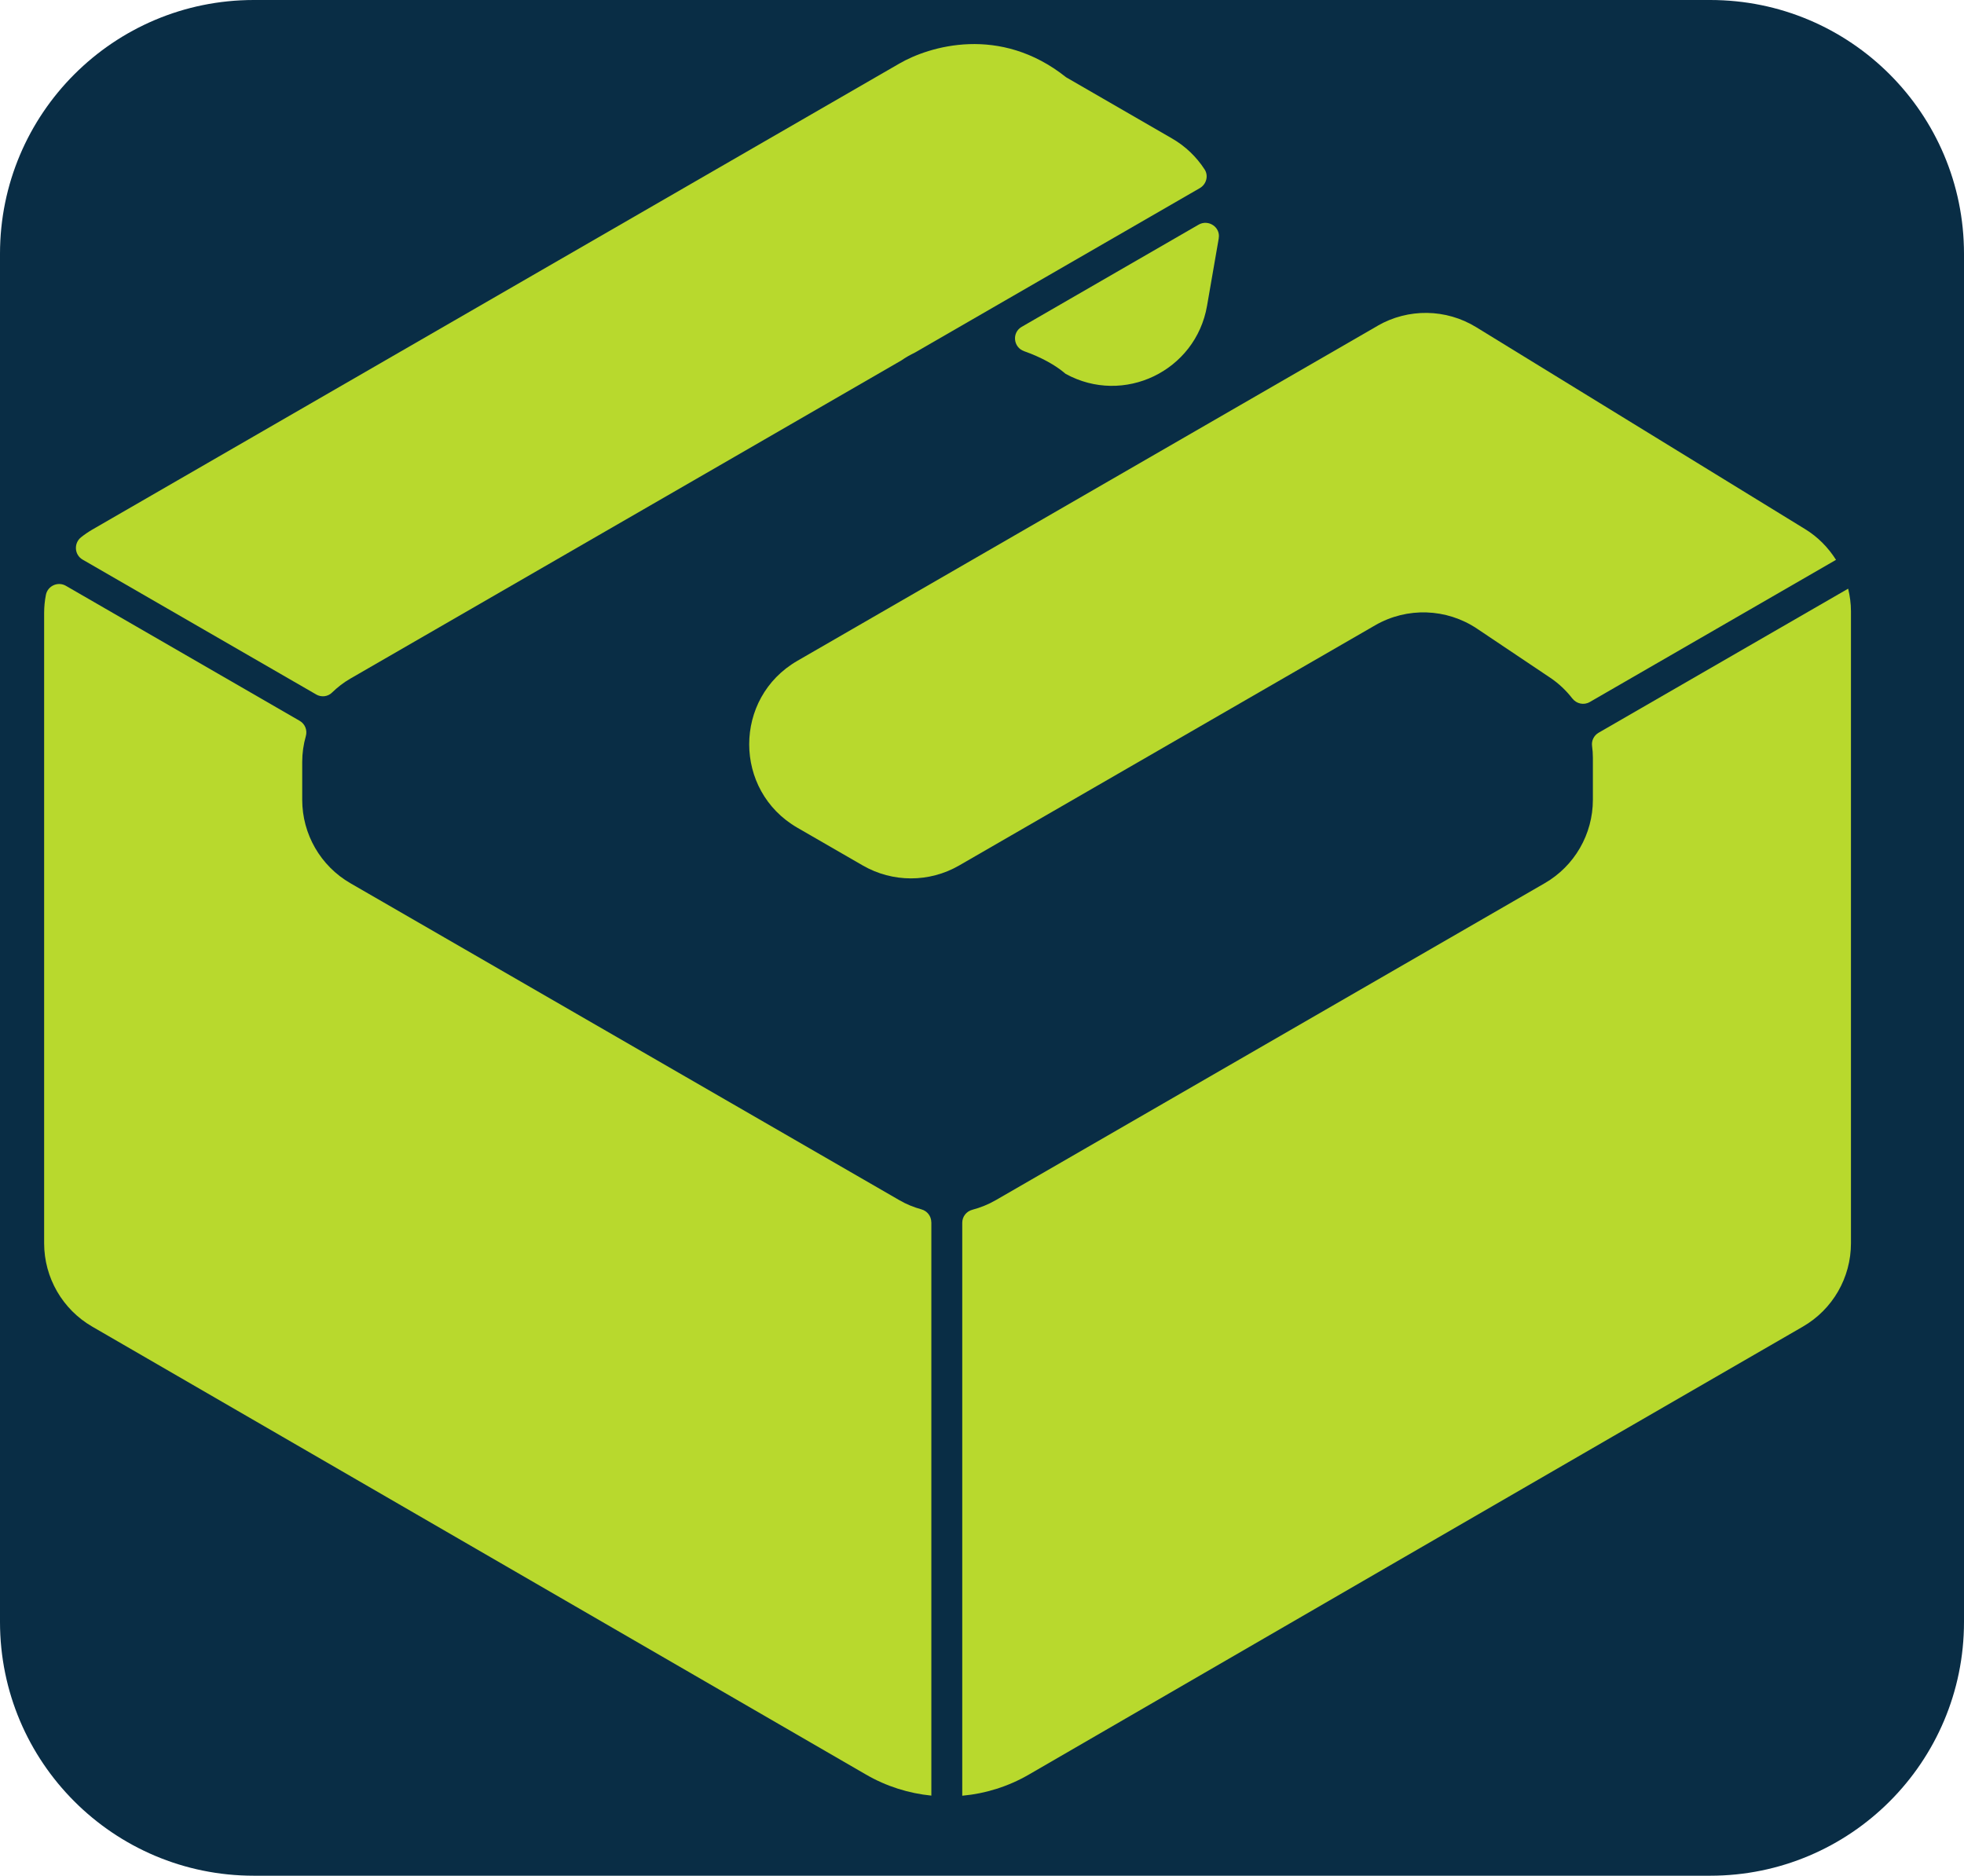
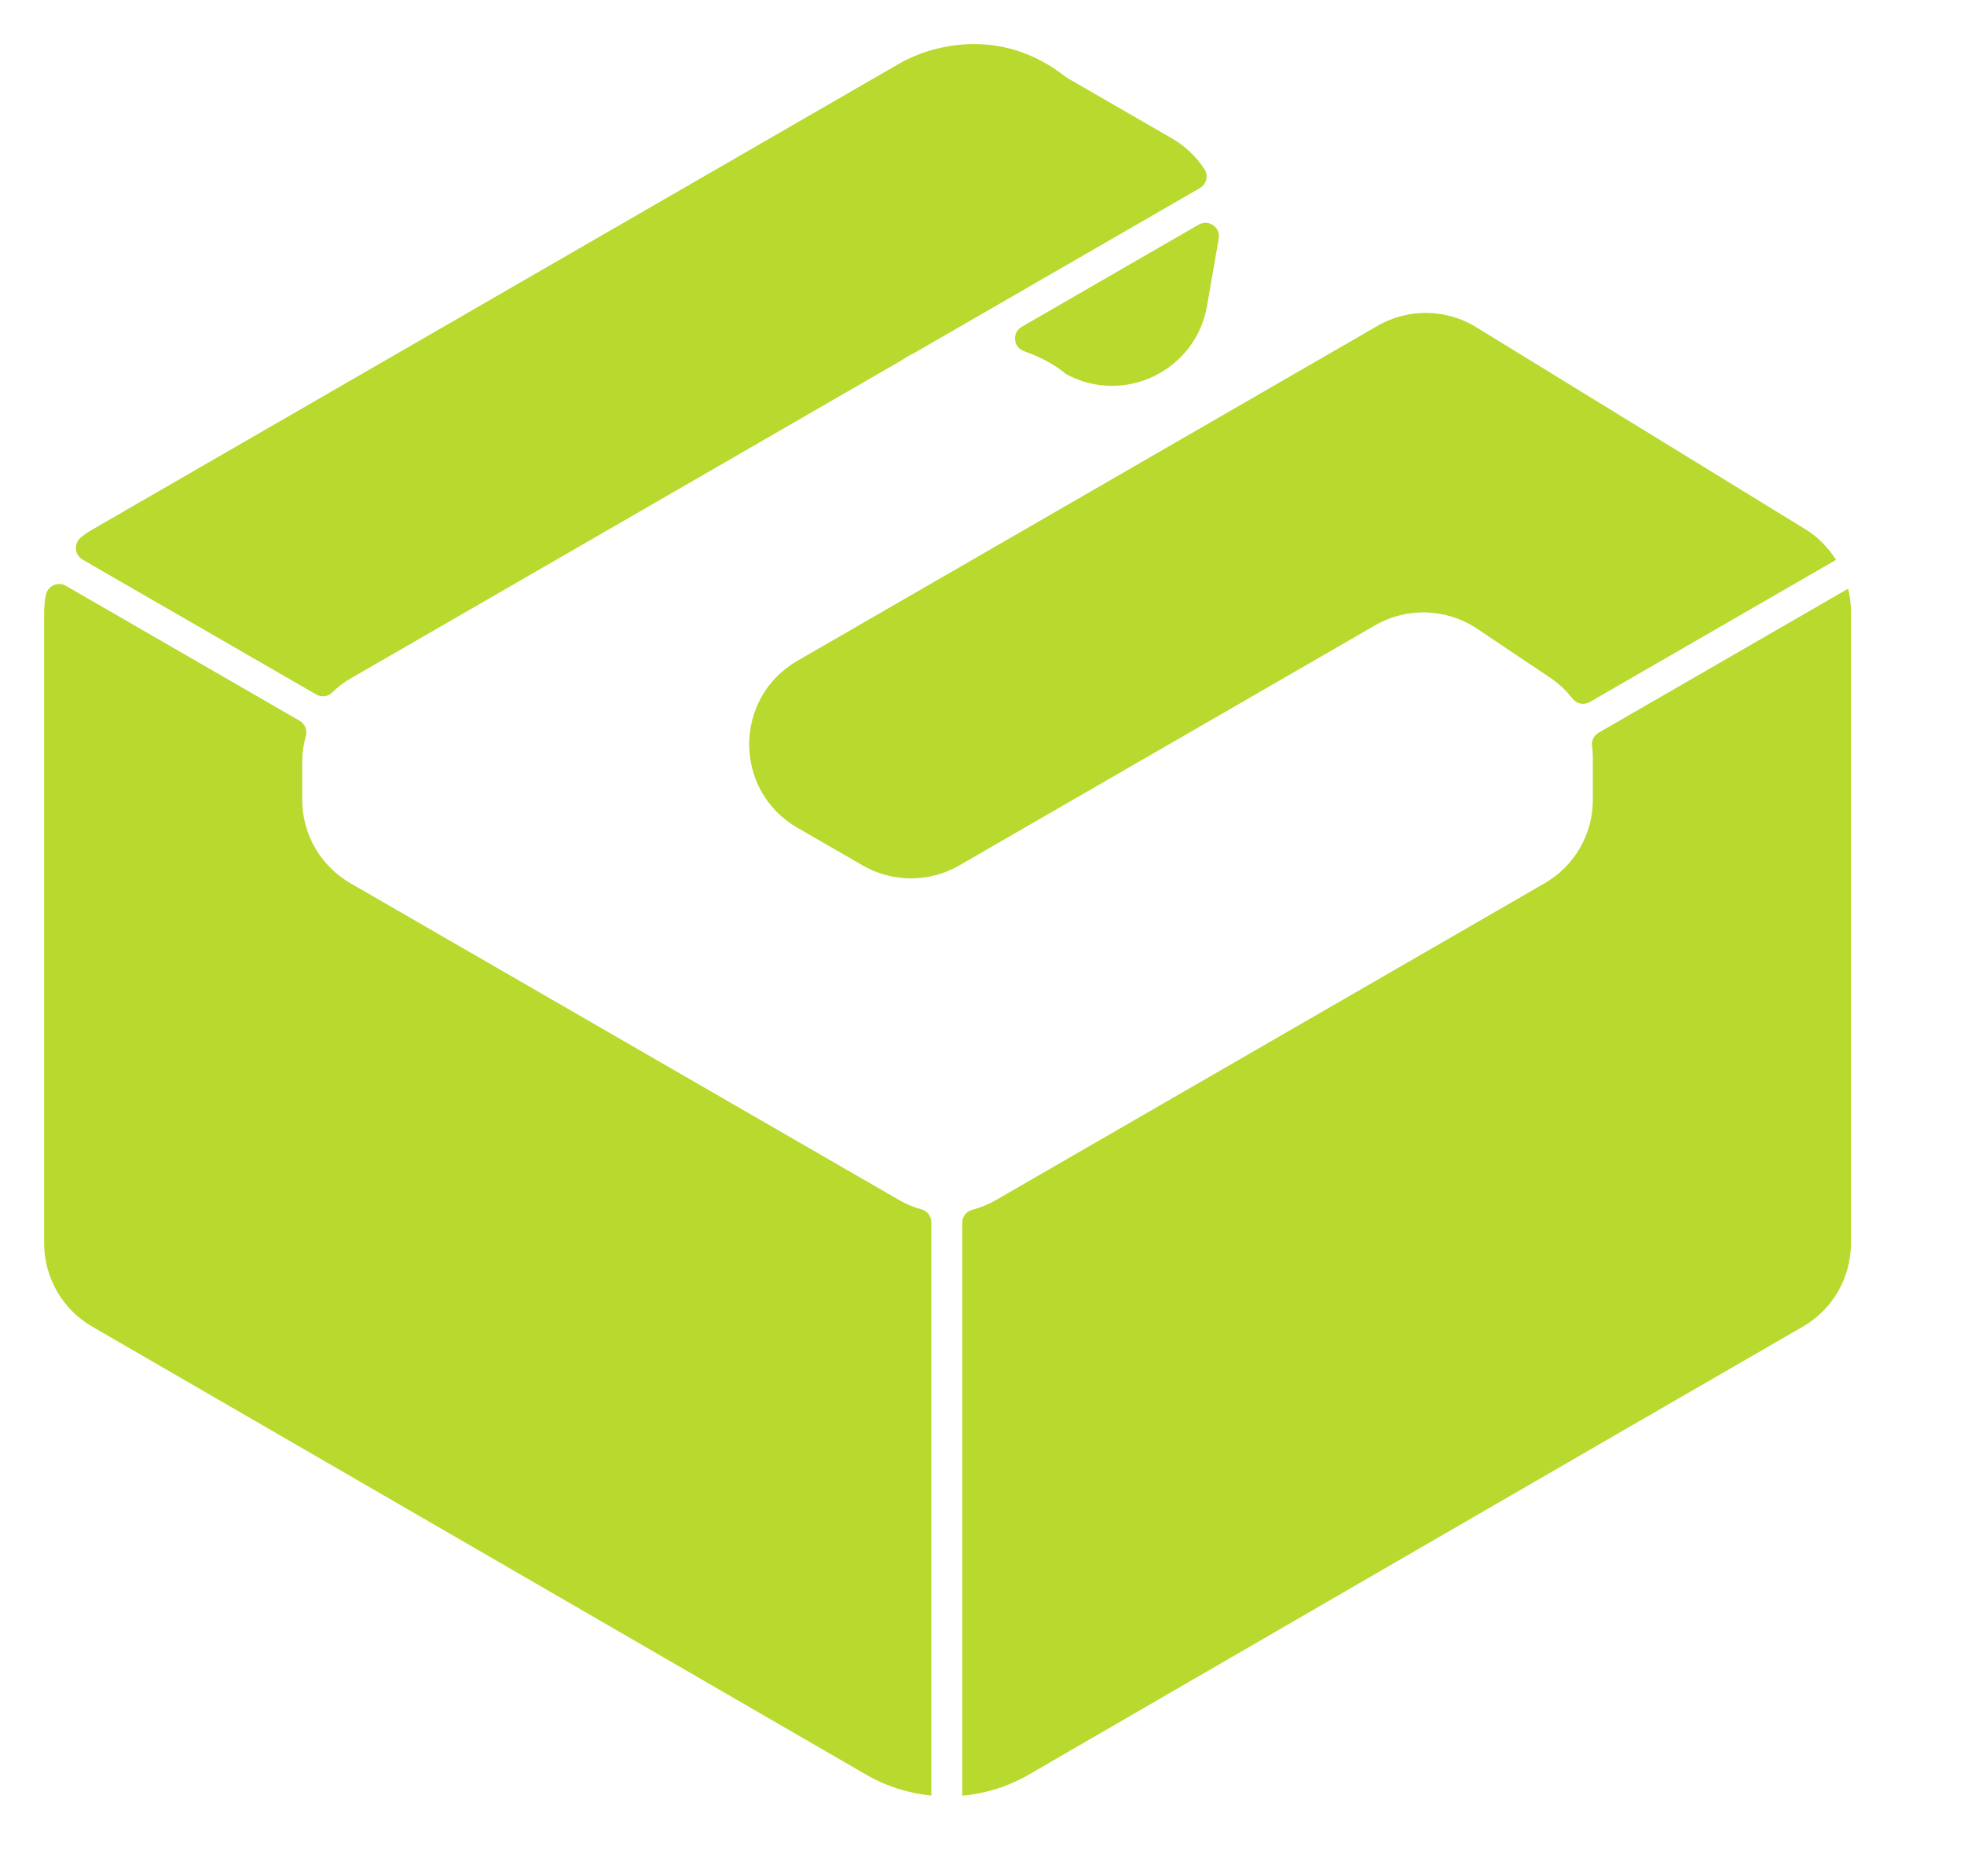
<svg xmlns="http://www.w3.org/2000/svg" viewBox="-8 -8 356 340">
-   <rect x="-8" y="-8" width="356" height="340" rx="46" fill="#092d45" />
  <g fill="#b8d92d" fill-rule="evenodd">
    <path d="M185.15 59.76c10.51 5.79 23.59-.5 25.64-12.32l2.12-12.22s0-.03 0-.05c.34-2-1.88-3.46-3.64-2.45L177.2 51.24c-1.82 1.05-1.54 3.73.44 4.42 3.06 1.08 5.7 2.53 7.51 4.1Z" />
    <path d="M49.3 117.88c.93.54 2.11.42 2.87-.33 1-.97 2.11-1.84 3.35-2.55l69.56-40.16h0l30.29-17.5c.79-.56 1.63-1.02 2.49-1.44l51.62-29.8c1.19-.69 1.62-2.24.87-3.39-1.47-2.27-3.47-4.21-5.92-5.62L185.25 6.01c-12-9.57-24.83-5.62-30.23-2.49C106.26 31.68 57.5 59.83 8.74 87.99c-.72.42-1.41.89-2.05 1.4-1.35 1.08-1.21 3.19.29 4.05l42.33 24.44Z" />
    <path d="m241.69 51.07-105.15 60.71c-11.65 6.72-11.65 23.54 0 30.26l11.85 6.84c5.41 3.12 12.07 3.12 17.47 0l75.41-43.54c5.77-3.33 12.93-3.09 18.47.62l13.26 8.89c1.55 1.04 2.88 2.31 4 3.75.76.98 2.1 1.27 3.17.65l44.63-25.77c-1.4-2.22-3.28-4.15-5.6-5.57l-59.63-36.61c-5.46-3.35-12.32-3.45-17.88-.24Z" />
    <path d="M160.81 213.55c0-1.1-.74-2.05-1.8-2.34-1.38-.38-2.72-.92-3.99-1.66l-99.5-57.45c-5.41-3.12-8.74-8.89-8.74-15.13v-6.84c0-1.62.23-3.2.66-4.71.3-1.07-.16-2.21-1.12-2.76L3.95 98.19c-1.45-.84-3.31 0-3.63 1.64-.21 1.07-.32 2.17-.32 3.29v114.23c0 6.24 3.33 12.01 8.74 15.13l140.26 81.2c3.68 2.13 7.72 3.39 11.82 3.8V213.55Z" />
    <path d="m327.01 98.7-45.23 26.11c-.85.49-1.33 1.43-1.2 2.4.1.71.15 1.43.15 2.15v7.61c0 6.24-3.33 12.01-8.74 15.13l-99.5 57.45c-1.35.78-2.78 1.35-4.25 1.74-1.07.28-1.82 1.24-1.82 2.35v103.86c4.18-.38 8.31-1.65 12.07-3.83 30.43-17.63 100.61-58.29 140.3-81.2 5.41-3.12 8.72-8.88 8.72-15.12V102.81c0-1.4-.19-2.78-.51-4.11Z" />
  </g>
</svg>
